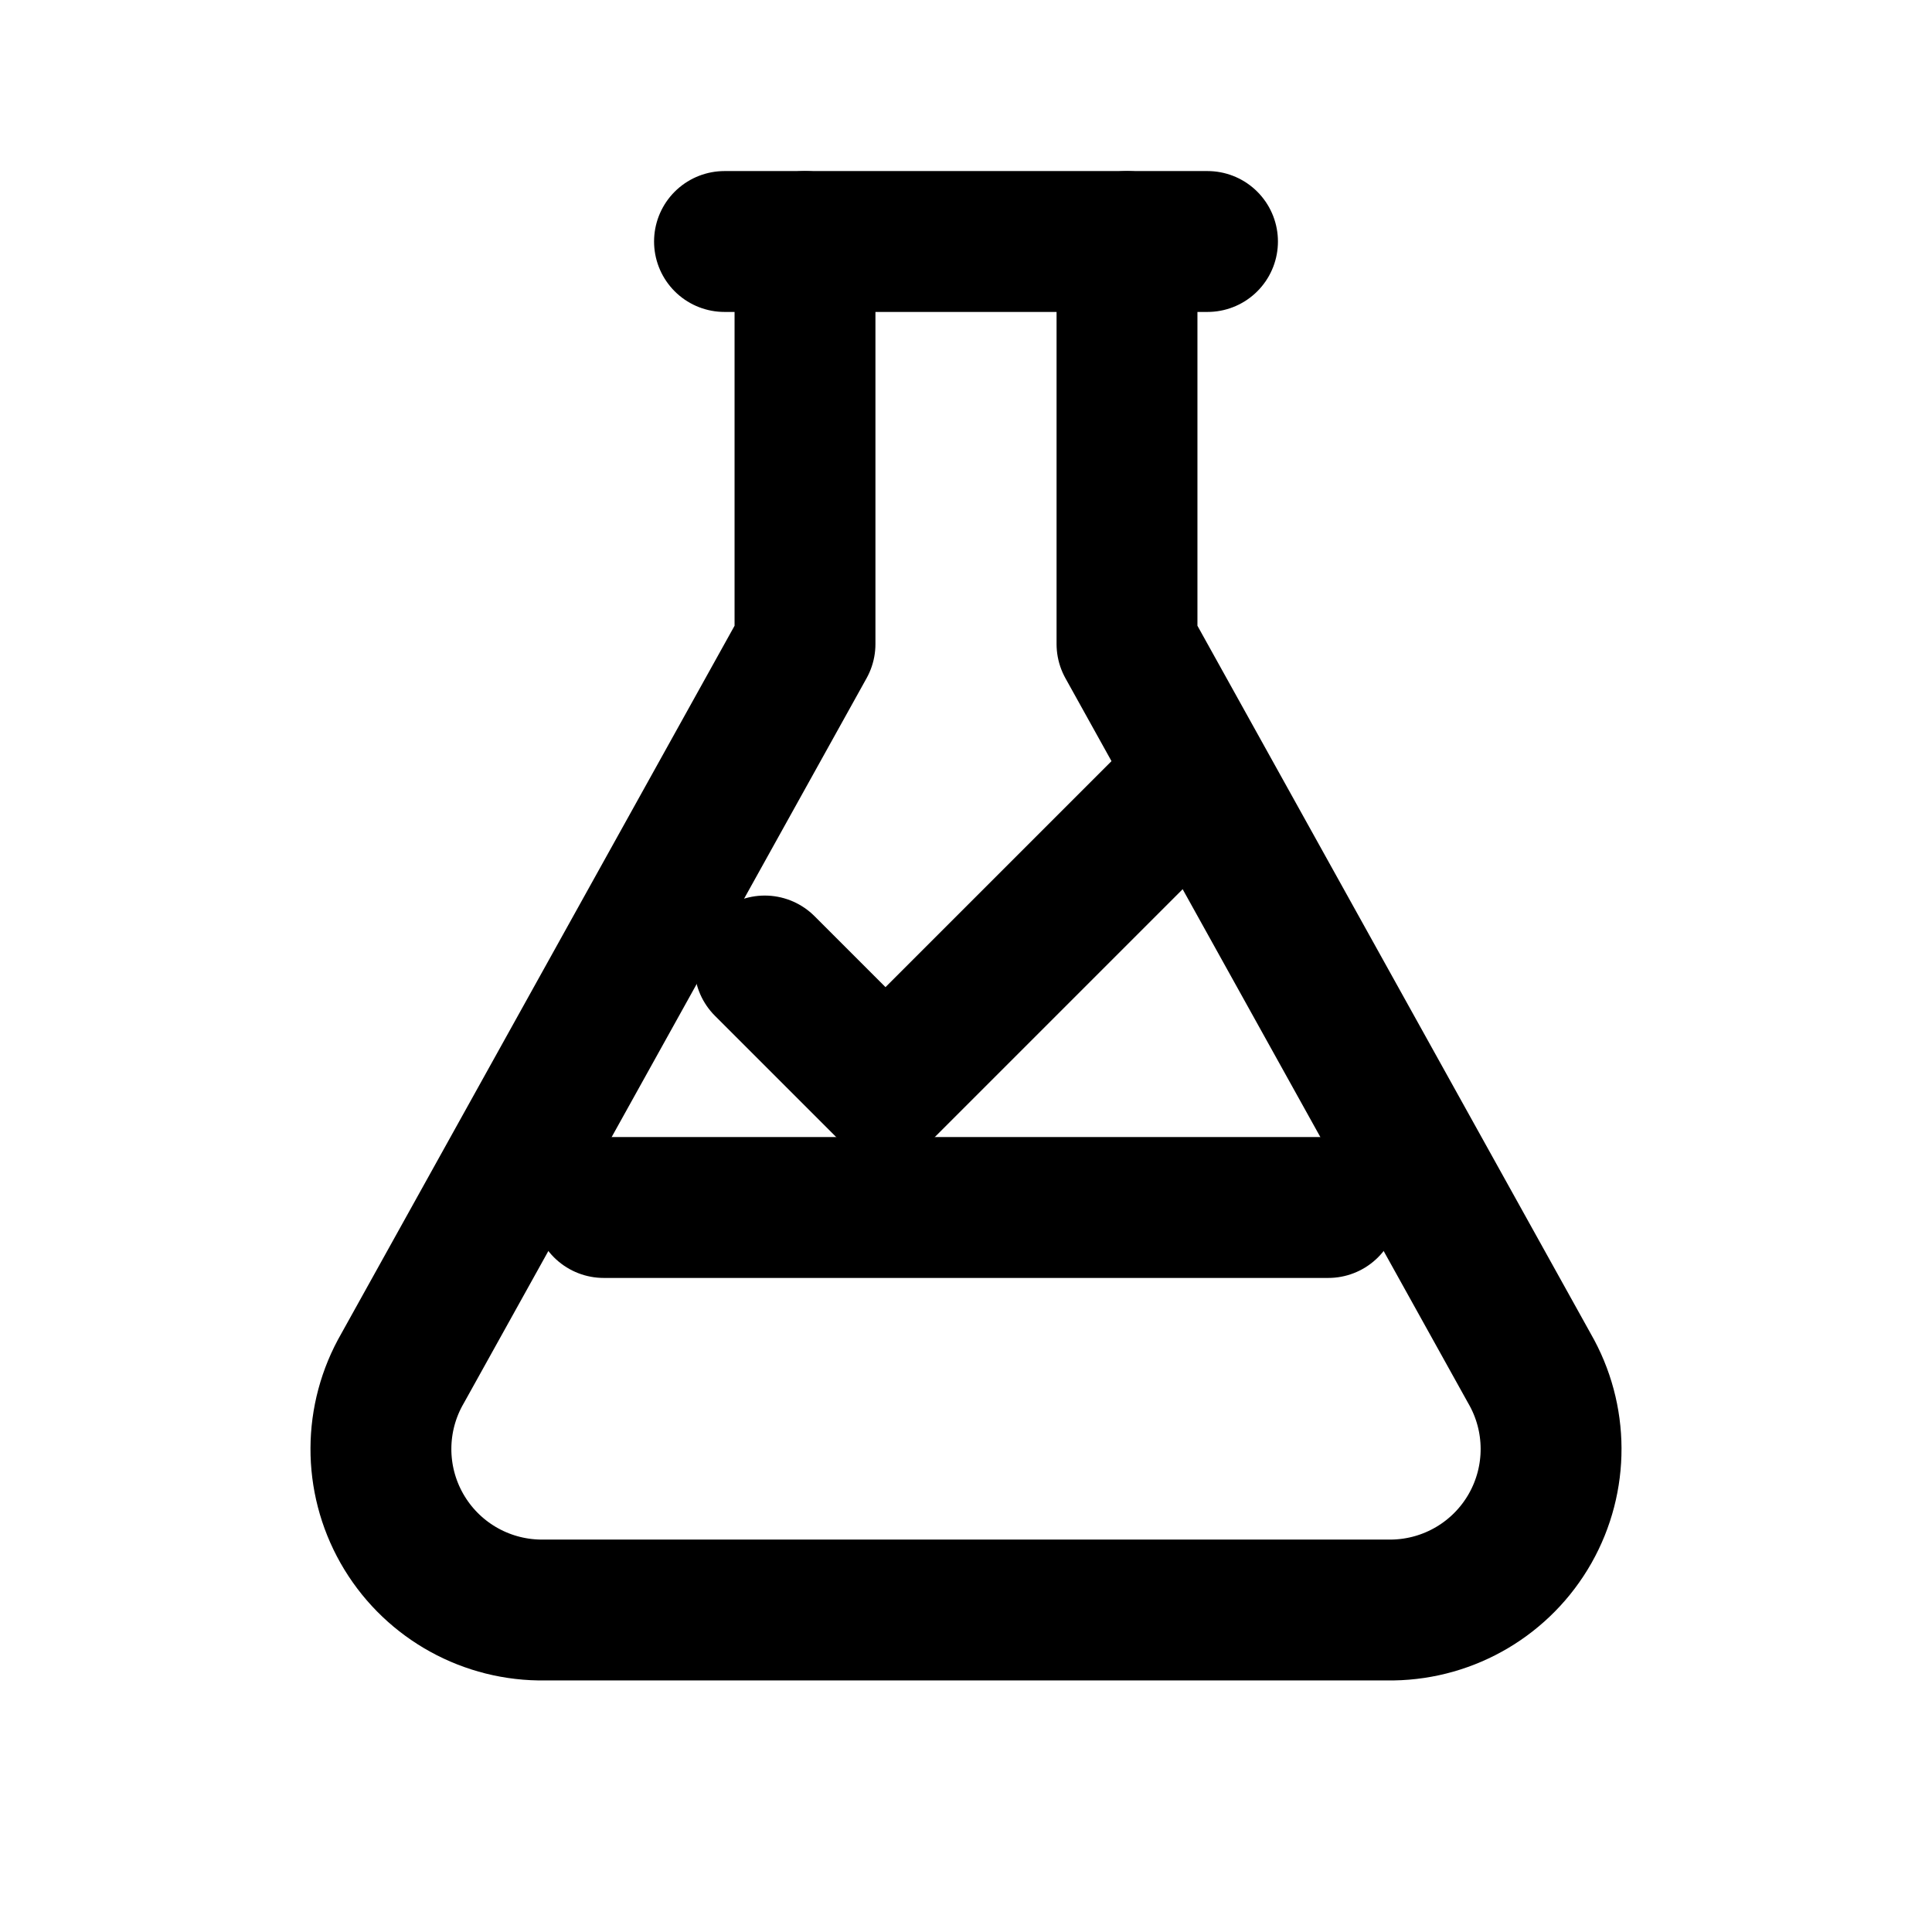
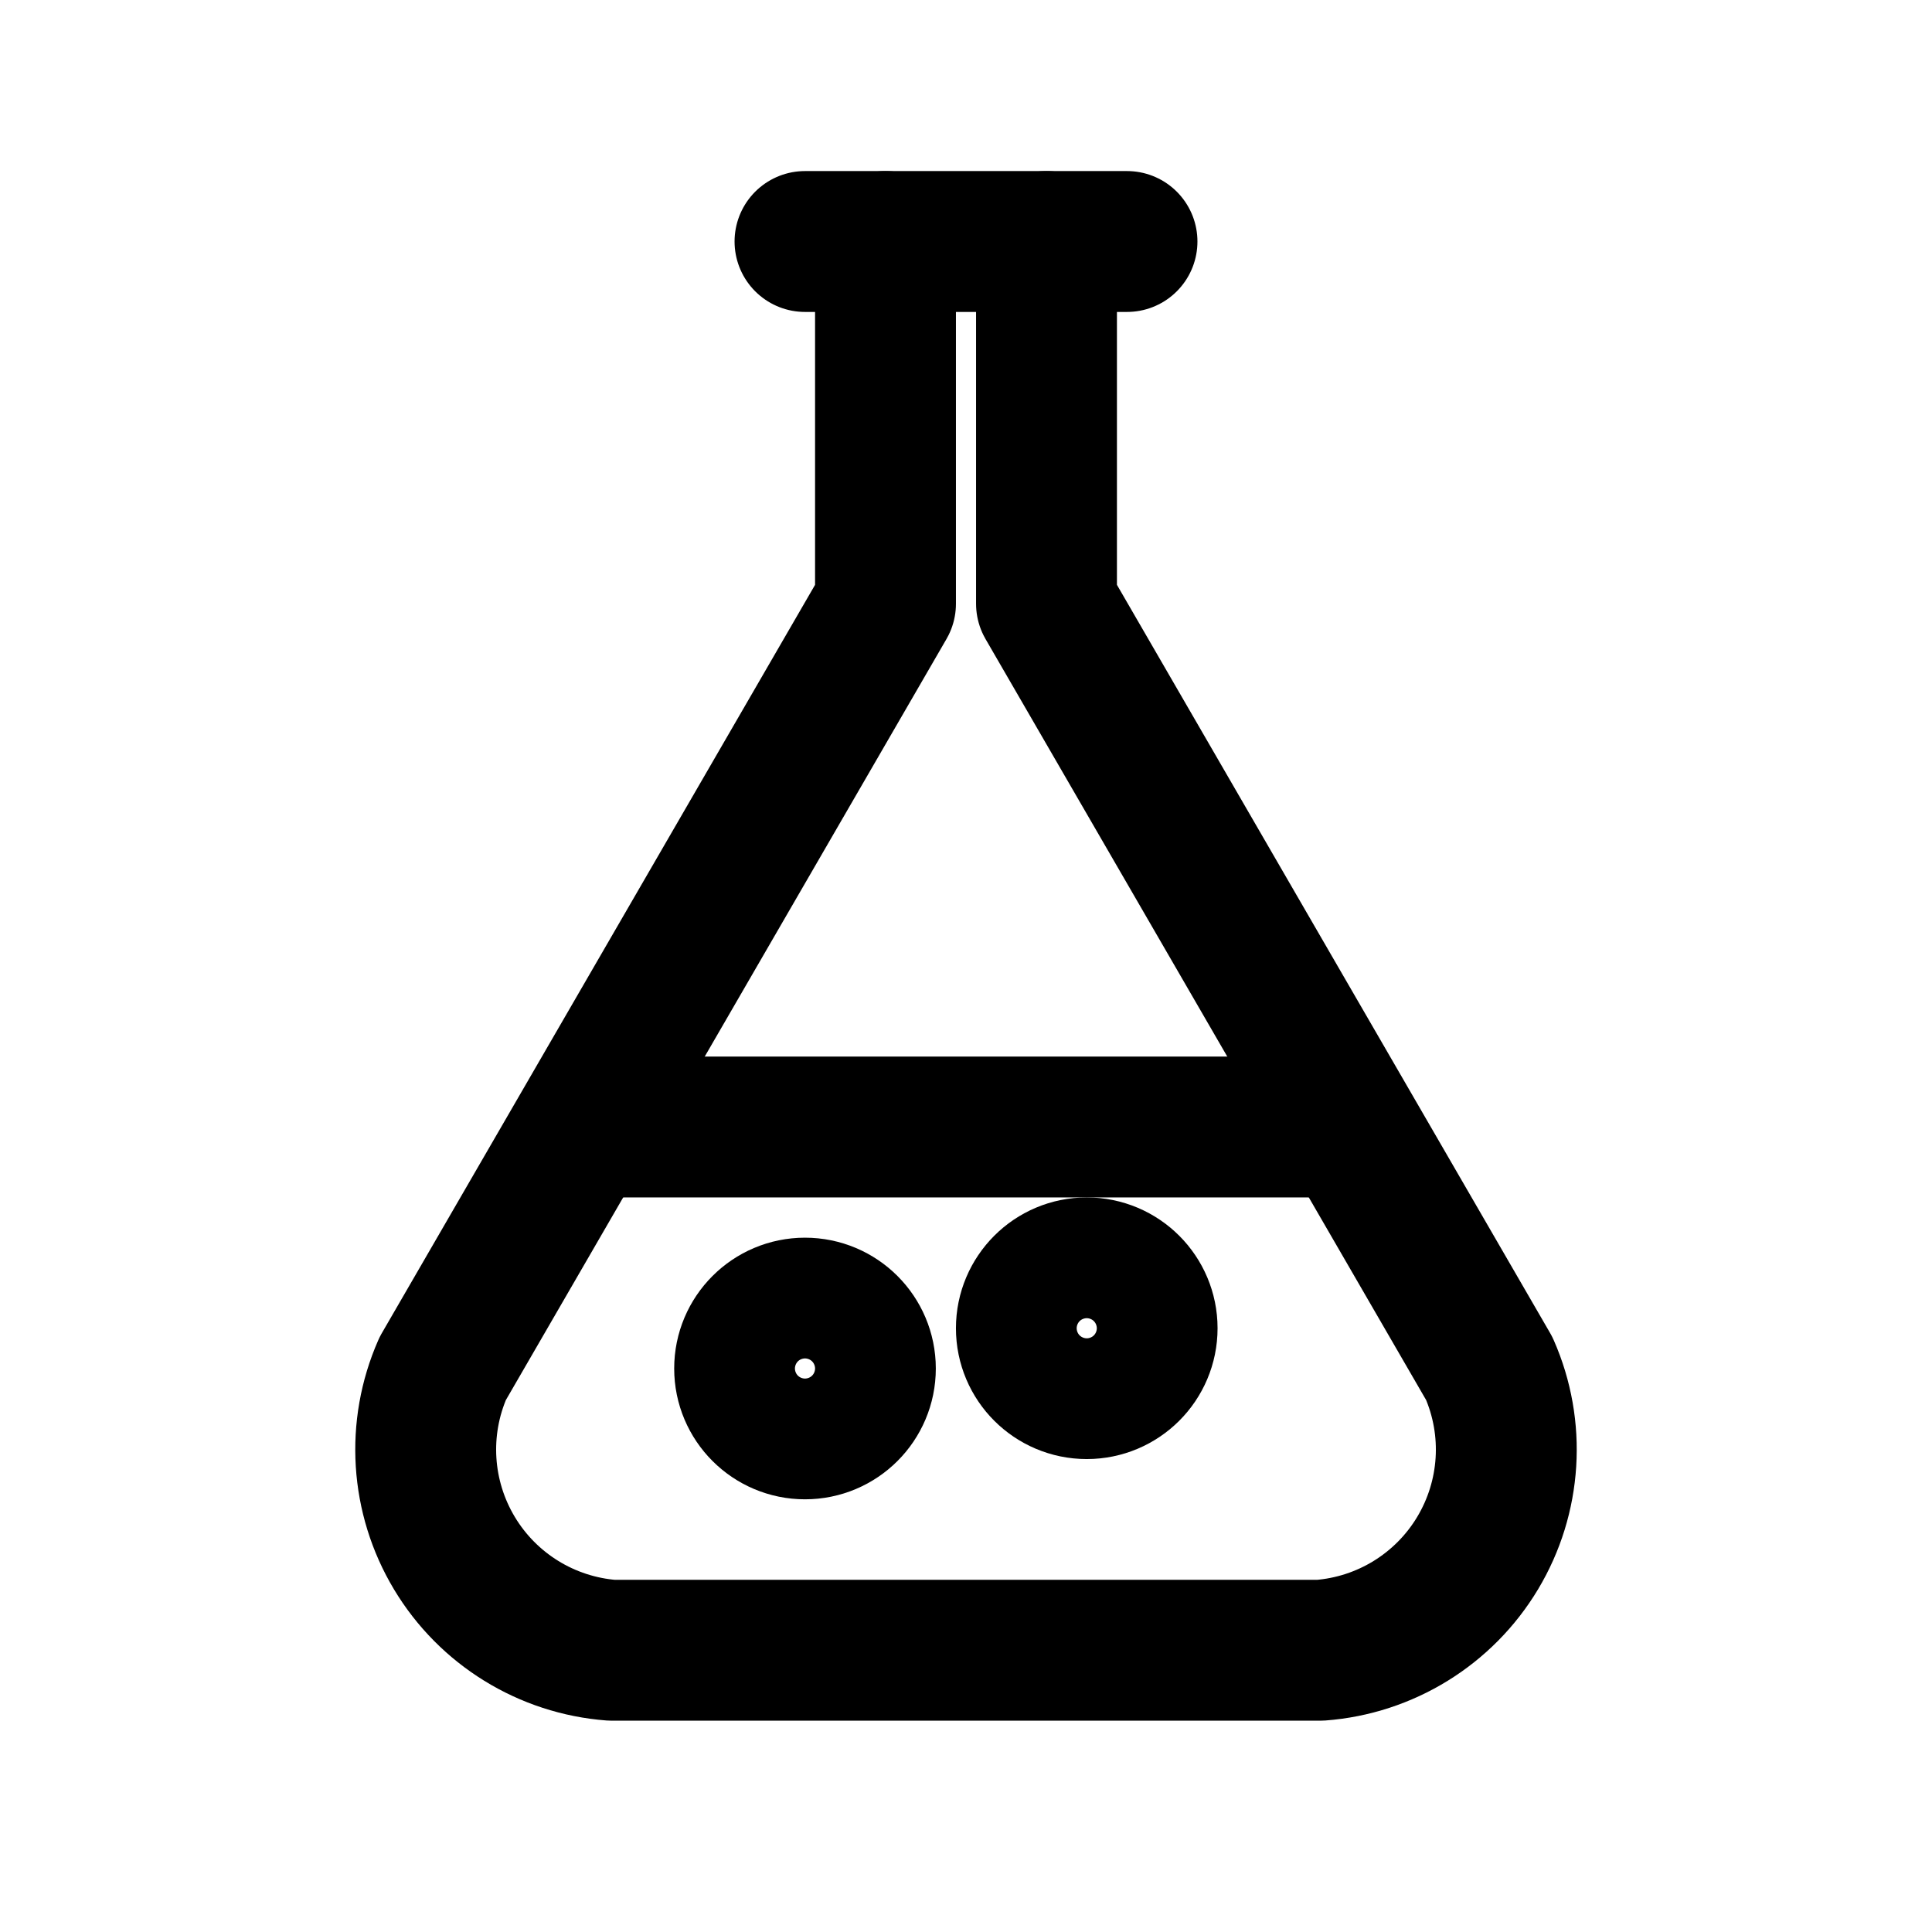
- <svg xmlns="http://www.w3.org/2000/svg" viewBox="0 0 24 24" fill="none" stroke="currentColor" stroke-width="1.75" stroke-linecap="round" stroke-linejoin="round" class="corex-app-icon corex-app-icon--lab-tested">
-   <path d="M9 3h6" />
-   <path d="M10 3v5l-5 9a2 2 0 0 0 1.7 3h10.6a2 2 0 0 0 1.7-3l-5-9V3" />
-   <path d="M7.5 15h9" />
-   <path d="m9.5 12 1.5 1.5 3.5-3.5" />
+ <svg xmlns="http://www.w3.org/2000/svg" width="24" height="24" viewBox="0 0 24 24" fill="none" stroke="currentColor" stroke-width="1.75" stroke-linecap="round" stroke-linejoin="round" class="corex-app-icon corex-app-icon--lab-tested">
+   <path d="M10 3h4" />
+   <path d="M11 3v4.5L5.5 17a2.5 2.5 0 0 0 2.1 3.5h8.8a2.5 2.5 0 0 0 2.1 -3.5L13 7.5V3" />
+   <path d="M7.5 14h9" />
+   <circle cx="10" cy="17" r=".75" />
+   <circle cx="13.5" cy="16.5" r=".75" />
</svg>
